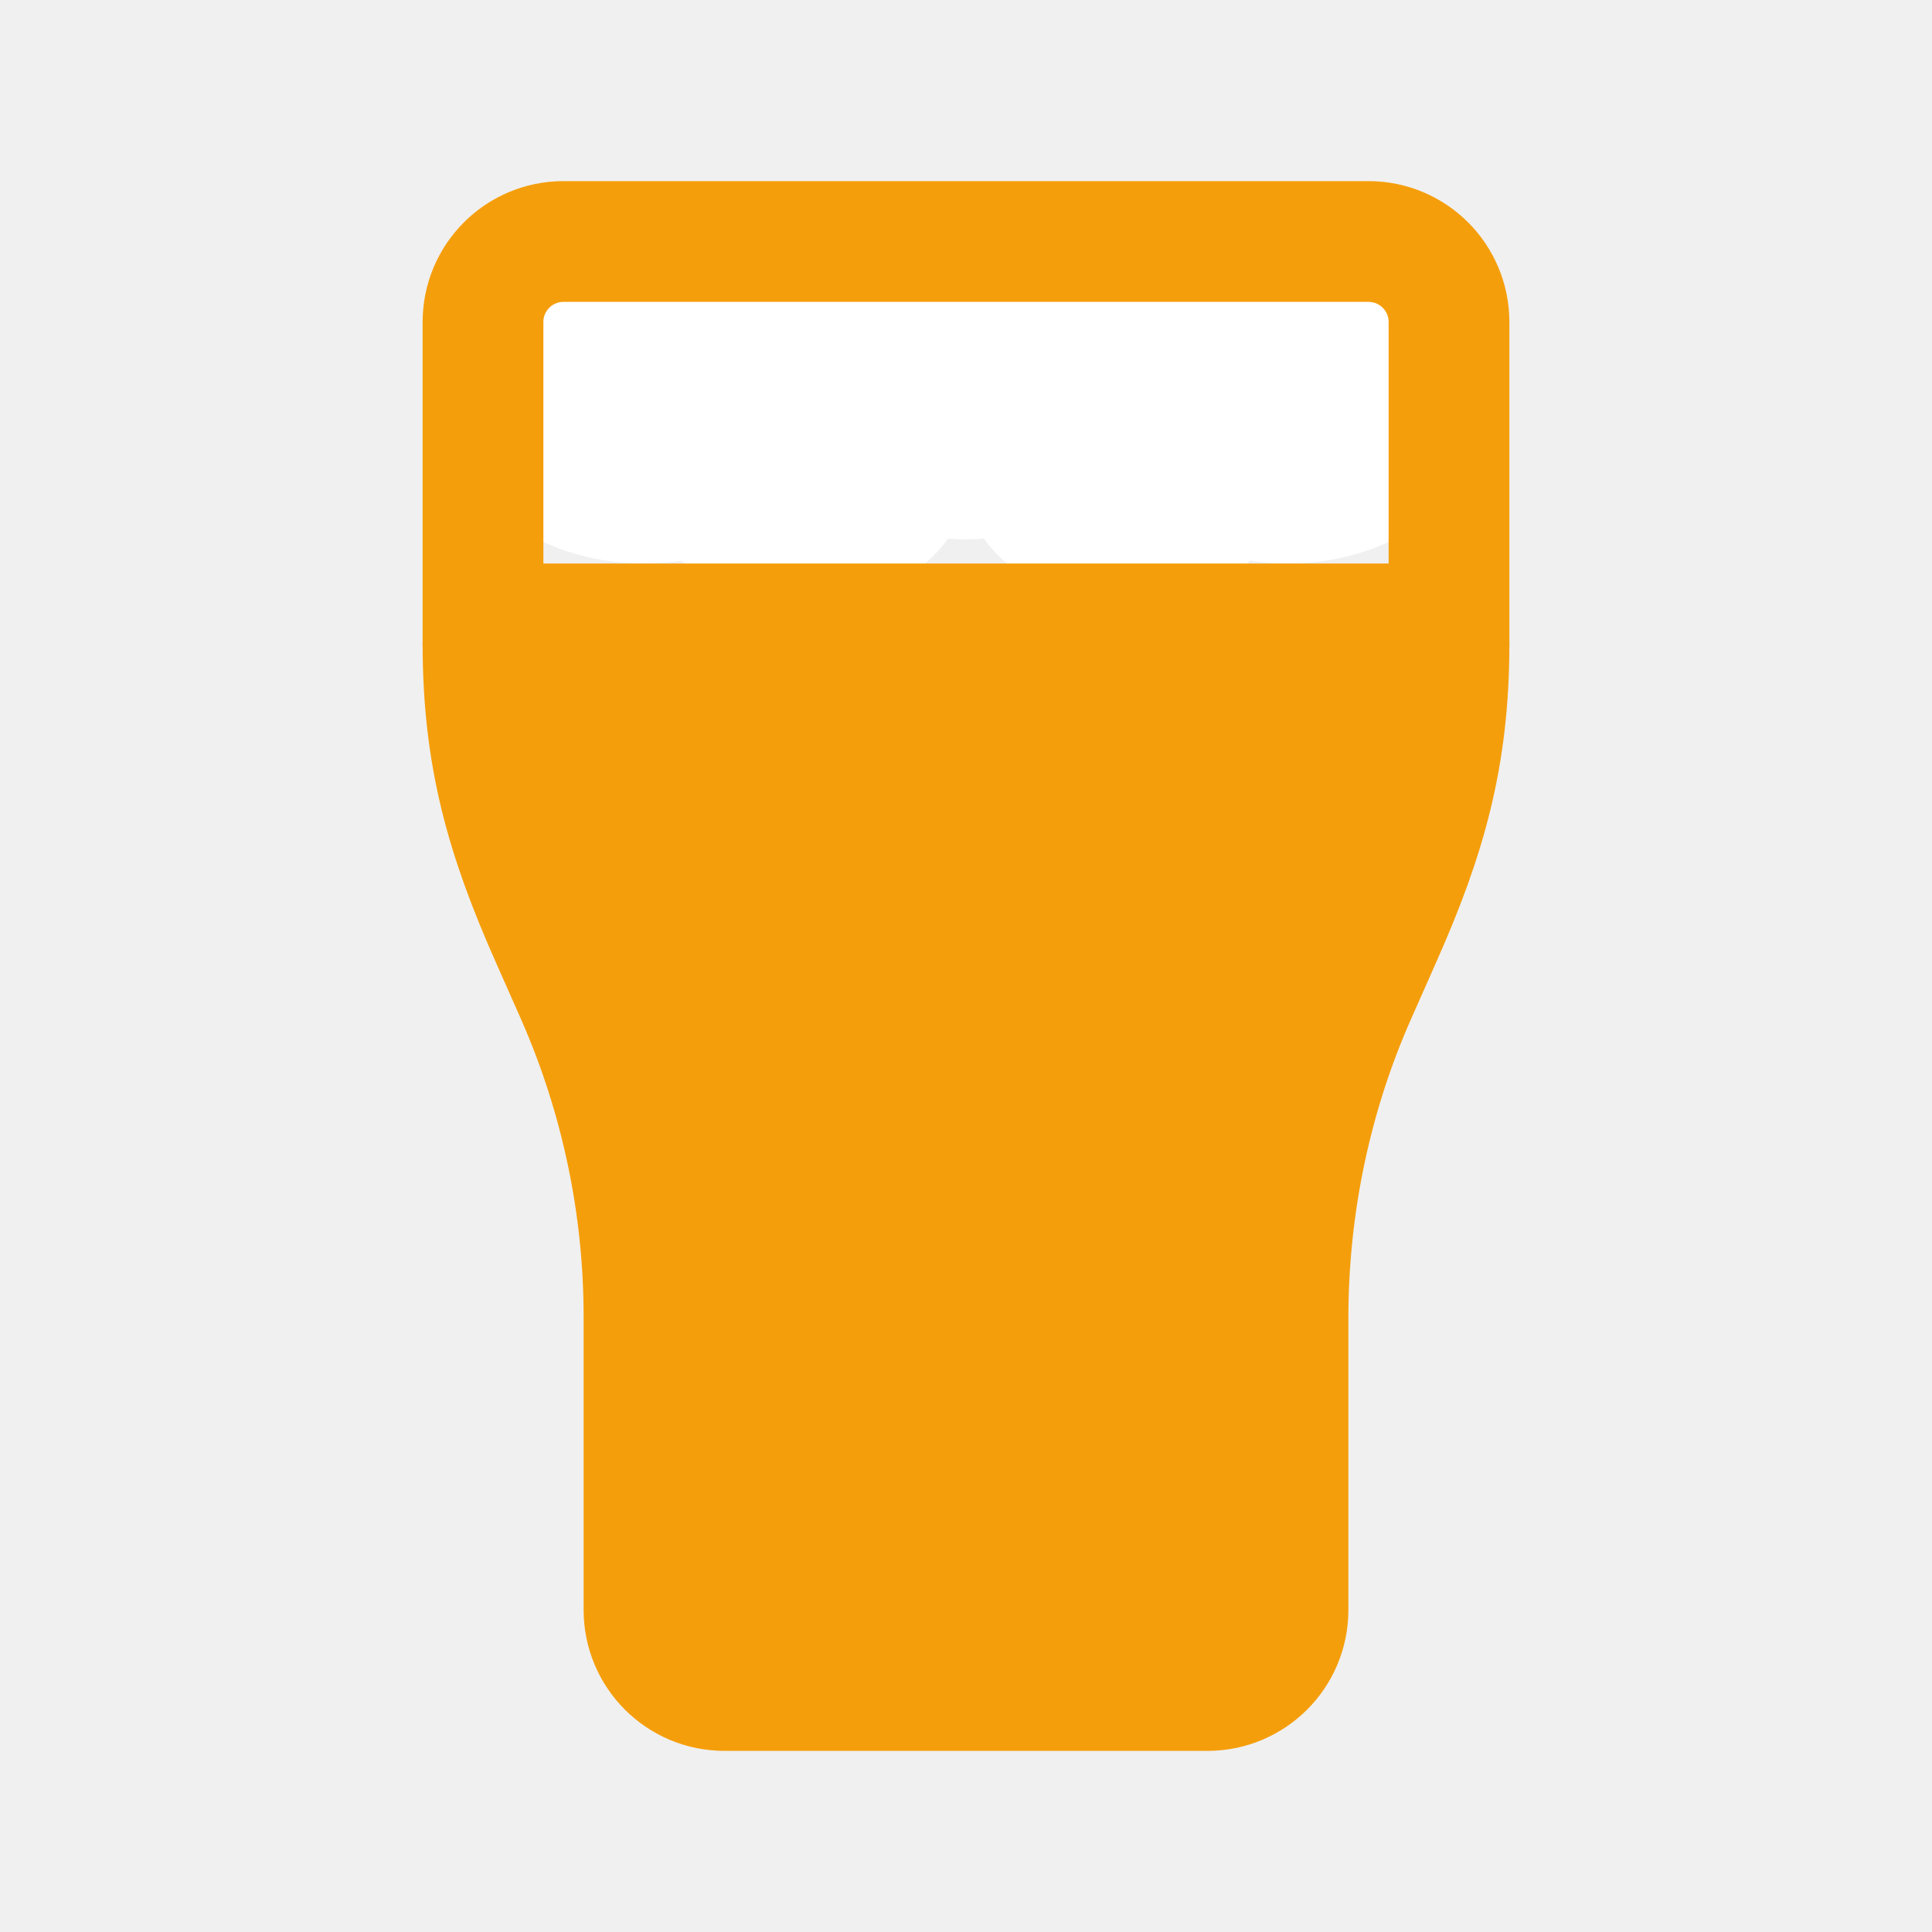
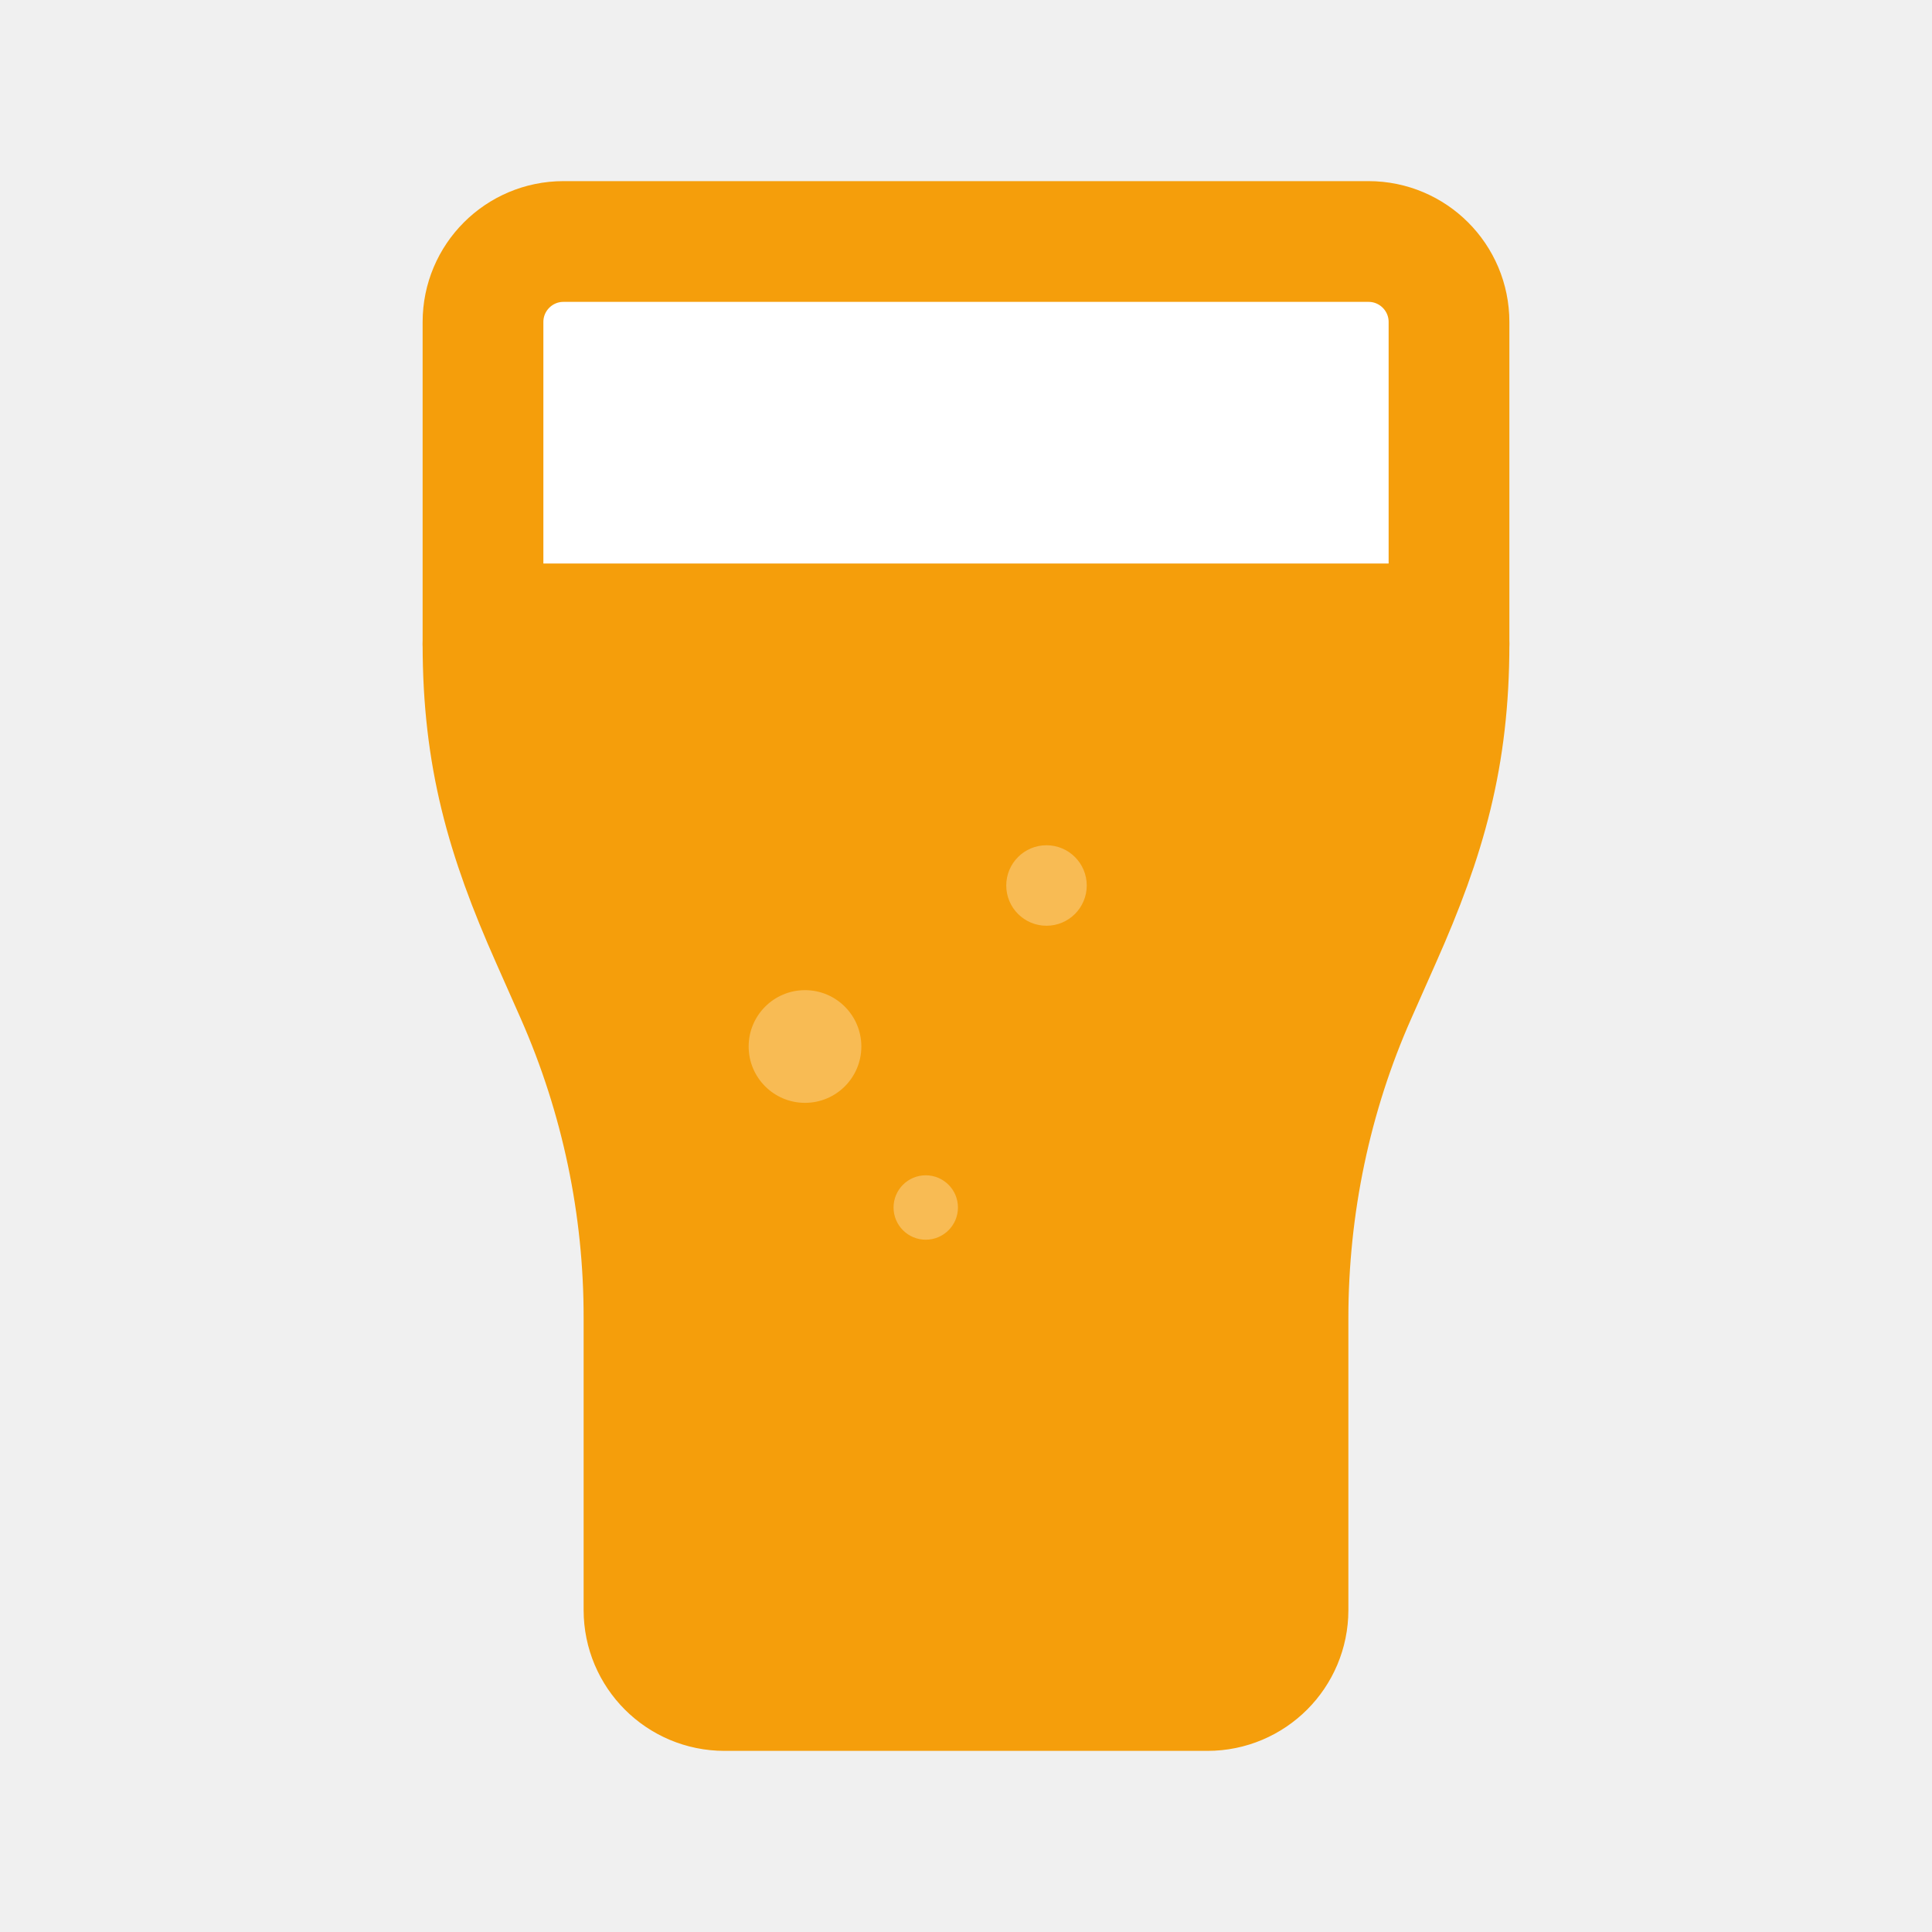
<svg xmlns="http://www.w3.org/2000/svg" viewBox="0 0 24 24" fill="none" stroke="#f59e0b" stroke-width="1.5" stroke-linecap="round" stroke-linejoin="round">
  <defs>
    <clipPath id="glass">
      <path d="M9 21h6a1 1 0 0 0 1 -1v-3.625c0 -1.397 .29 -2.775 .845 -4.025l.31 -.7c.556 -1.25 .845 -2.253 .845 -3.65v-4a1 1 0 0 0 -1 -1h-10a1 1 0 0 0 -1 1v4c0 1.397 .29 2.4 .845 3.65l.31 .7a9.931 9.931 0 0 1 .845 4.025v3.625a1 1 0 0 0 1 1" />
    </clipPath>
  </defs>
+   <path stroke="none" d="M0 0h24v24H0z" fill="none" />
  <g clip-path="url(#glass)">
-     <ellipse cx="8" cy="5" rx="2.5" ry="2" fill="white" stroke="none" />
-     <ellipse cx="12" cy="4.5" rx="2.5" ry="2.2" fill="white" stroke="none" />
-     <ellipse cx="16" cy="5" rx="2.5" ry="2" fill="white" stroke="none" />
-     <ellipse cx="10" cy="6" rx="2" ry="1.5" fill="white" stroke="none" />
-     <ellipse cx="14" cy="6" rx="2" ry="1.5" fill="white" stroke="none" />
+     <rect x="4" y="3" width="16" height="4" fill="white" stroke="none" />
    <rect x="4" y="7" width="16" height="16" fill="#f59e0b" stroke="none" />
+     <circle cx="10" cy="13" r="0.7" fill="rgba(255,255,255,0.3)" stroke="none" />
+     <circle cx="13" cy="11" r="0.5" fill="rgba(255,255,255,0.3)" stroke="none" />
+     <circle cx="11.5" cy="15" r="0.4" fill="rgba(255,255,255,0.3)" stroke="none" />
  </g>
  <path d="M9 21h6a1 1 0 0 0 1 -1v-3.625c0 -1.397 .29 -2.775 .845 -4.025l.31 -.7c.556 -1.25 .845 -2.253 .845 -3.65v-4a1 1 0 0 0 -1 -1h-10a1 1 0 0 0 -1 1v4c0 1.397 .29 2.4 .845 3.65l.31 .7a9.931 9.931 0 0 1 .845 4.025v3.625a1 1 0 0 0 1 1" />
  <path d="M6 8h12" />
</svg>
